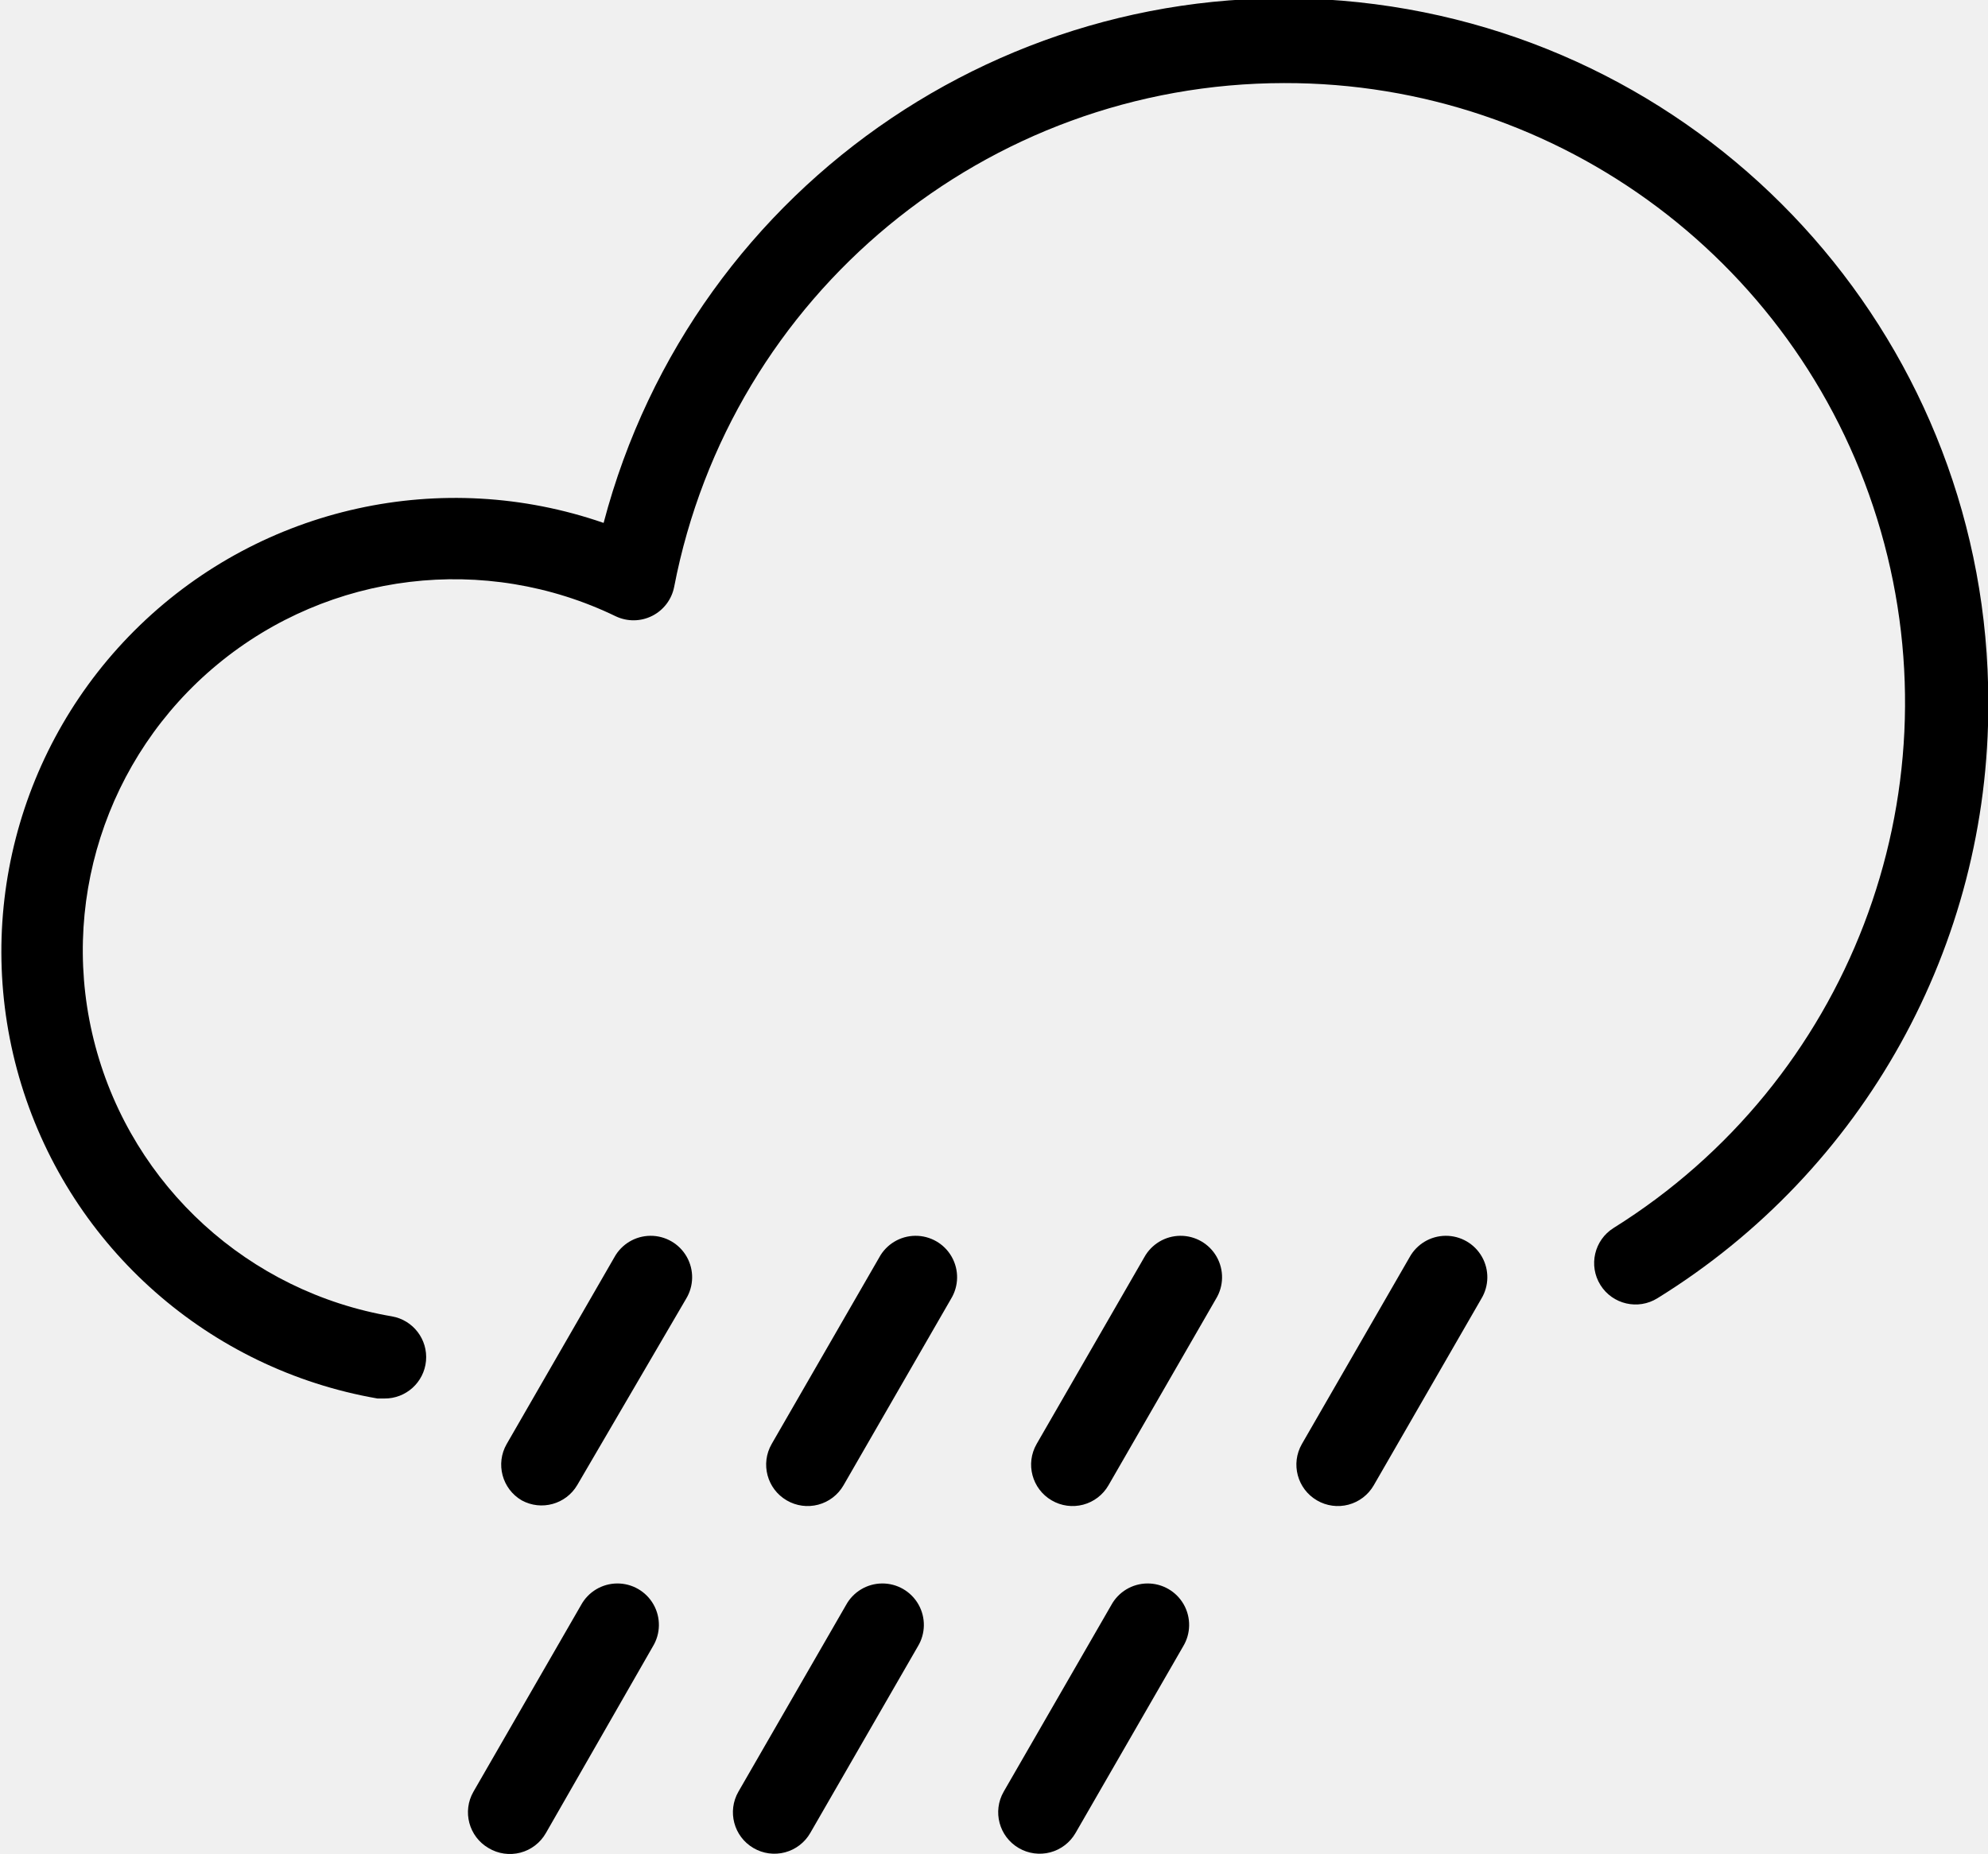
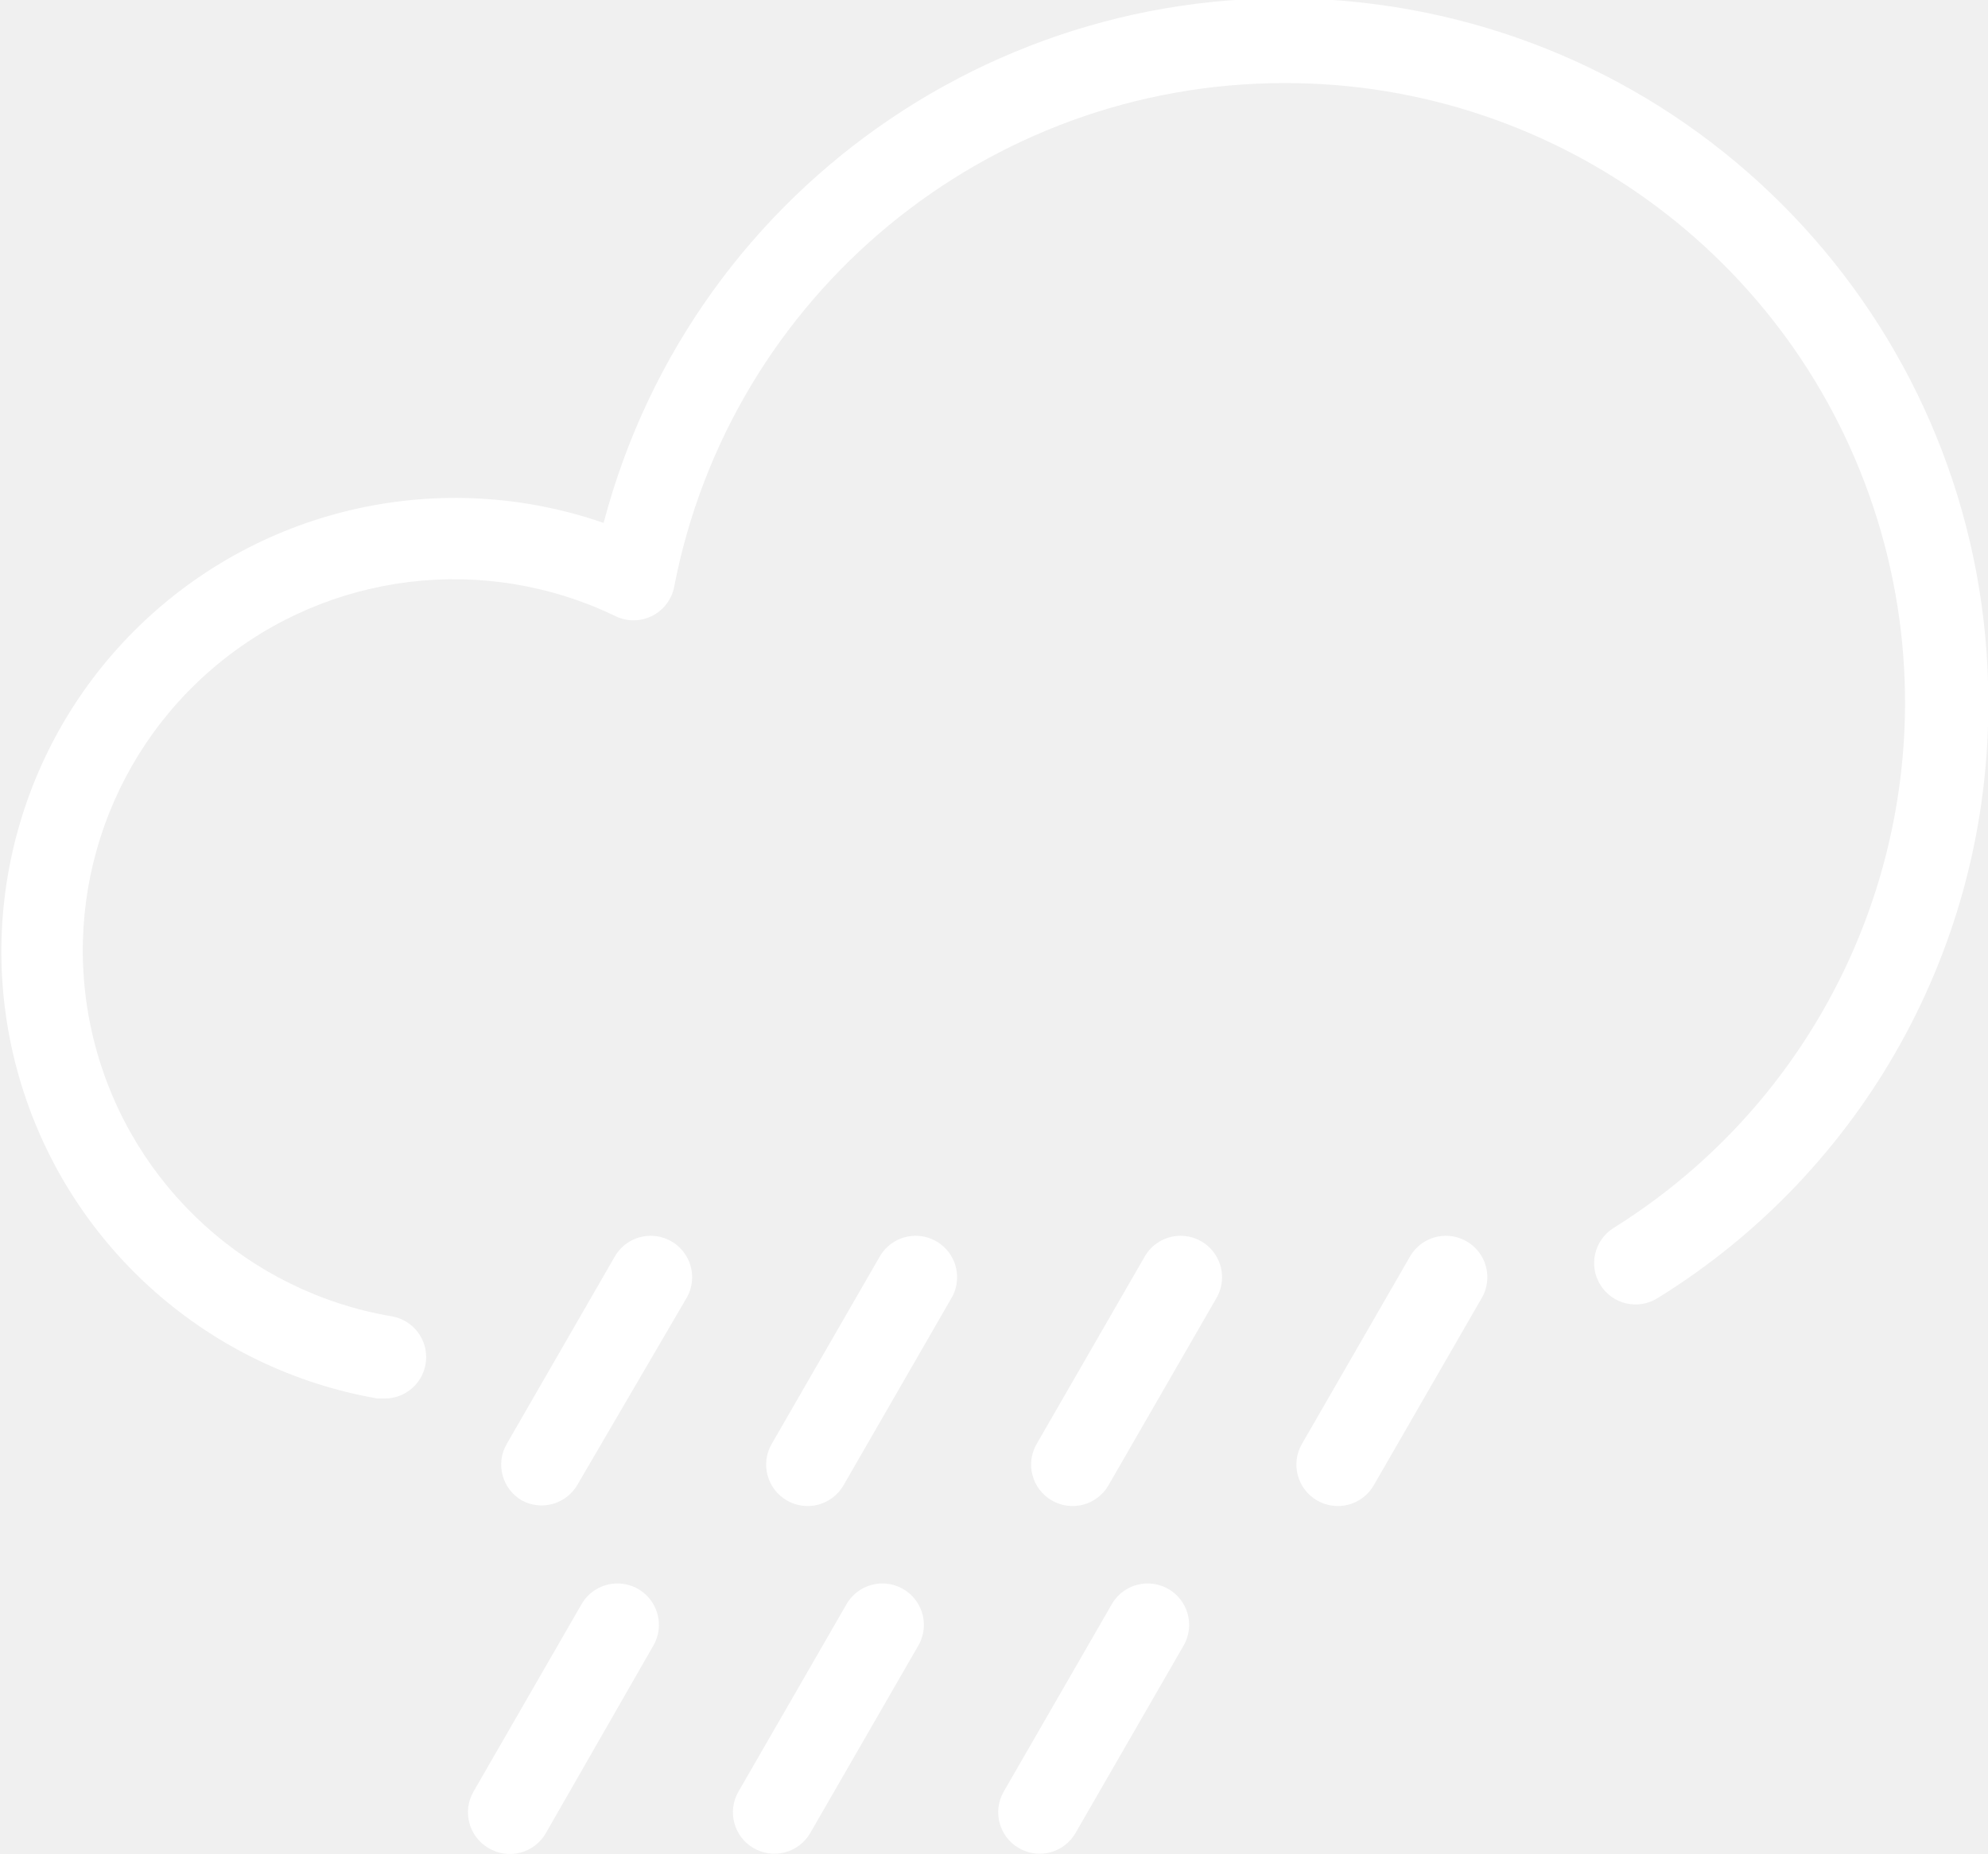
<svg xmlns="http://www.w3.org/2000/svg" id="_1" data-name="1" viewBox="0 0 63.4 59.13">
  <defs>
-     <style>.cls-1{fill:#000;}</style>
+     <style>.cls-1{fill:#fff;}</style>
  </defs>
  <path class="cls-1" d="M12.26 44.61h-.22a14.47 14.47 0 1 1 7.21-27.93 22.45 22.45 0 0 1 44.16 5.73 22.25 22.25 0 0 1-10.55 19 1.32 1.32 0 0 1-1.4-2.24A19.76 19.76 0 0 0 40.95 2.65 19.83 19.83 0 0 0 21.5 18.72a1.32 1.32 0 0 1-1.86.94 11.84 11.84 0 1 0-7.14 22.33 1.32 1.32 0 0 1-.24 2.62z" />
  <path class="cls-1" d="M16.64 47.86a1.32 1.32 0 0 1-.48-1.8l3.43-5.95a1.322 1.322 0 1 1 2.29 1.32l-3.47 5.94a1.32 1.32 0 0 1-1.77.49zM25.09 47.86a1.32 1.32 0 0 1-.48-1.8l3.43-5.95a1.322 1.322 0 1 1 2.29 1.32l-3.43 5.95a1.32 1.32 0 0 1-1.81.48zM33.54 47.86a1.32 1.32 0 0 1-.48-1.8l3.43-5.95a1.322 1.322 0 1 1 2.29 1.32l-3.43 5.95a1.32 1.32 0 0 1-1.81.48zM42 47.86a1.32 1.32 0 0 1-.48-1.8l3.43-5.95a1.322 1.322 0 1 1 2.29 1.32l-3.43 5.95a1.32 1.32 0 0 1-1.81.48zM15.58 58.95a1.32 1.32 0 0 1-.48-1.8l3.43-5.95a1.322 1.322 0 1 1 2.29 1.32l-3.41 5.95a1.32 1.32 0 0 1-1.83.48zM24.03 58.95a1.32 1.32 0 0 1-.48-1.8l3.43-5.95a1.322 1.322 0 1 1 2.29 1.32l-3.43 5.95a1.32 1.32 0 0 1-1.81.48zM32.49 58.95a1.32 1.32 0 0 1-.48-1.8l3.43-5.95a1.322 1.322 0 1 1 2.29 1.32l-3.43 5.95a1.32 1.32 0 0 1-1.81.48z" />
</svg>
